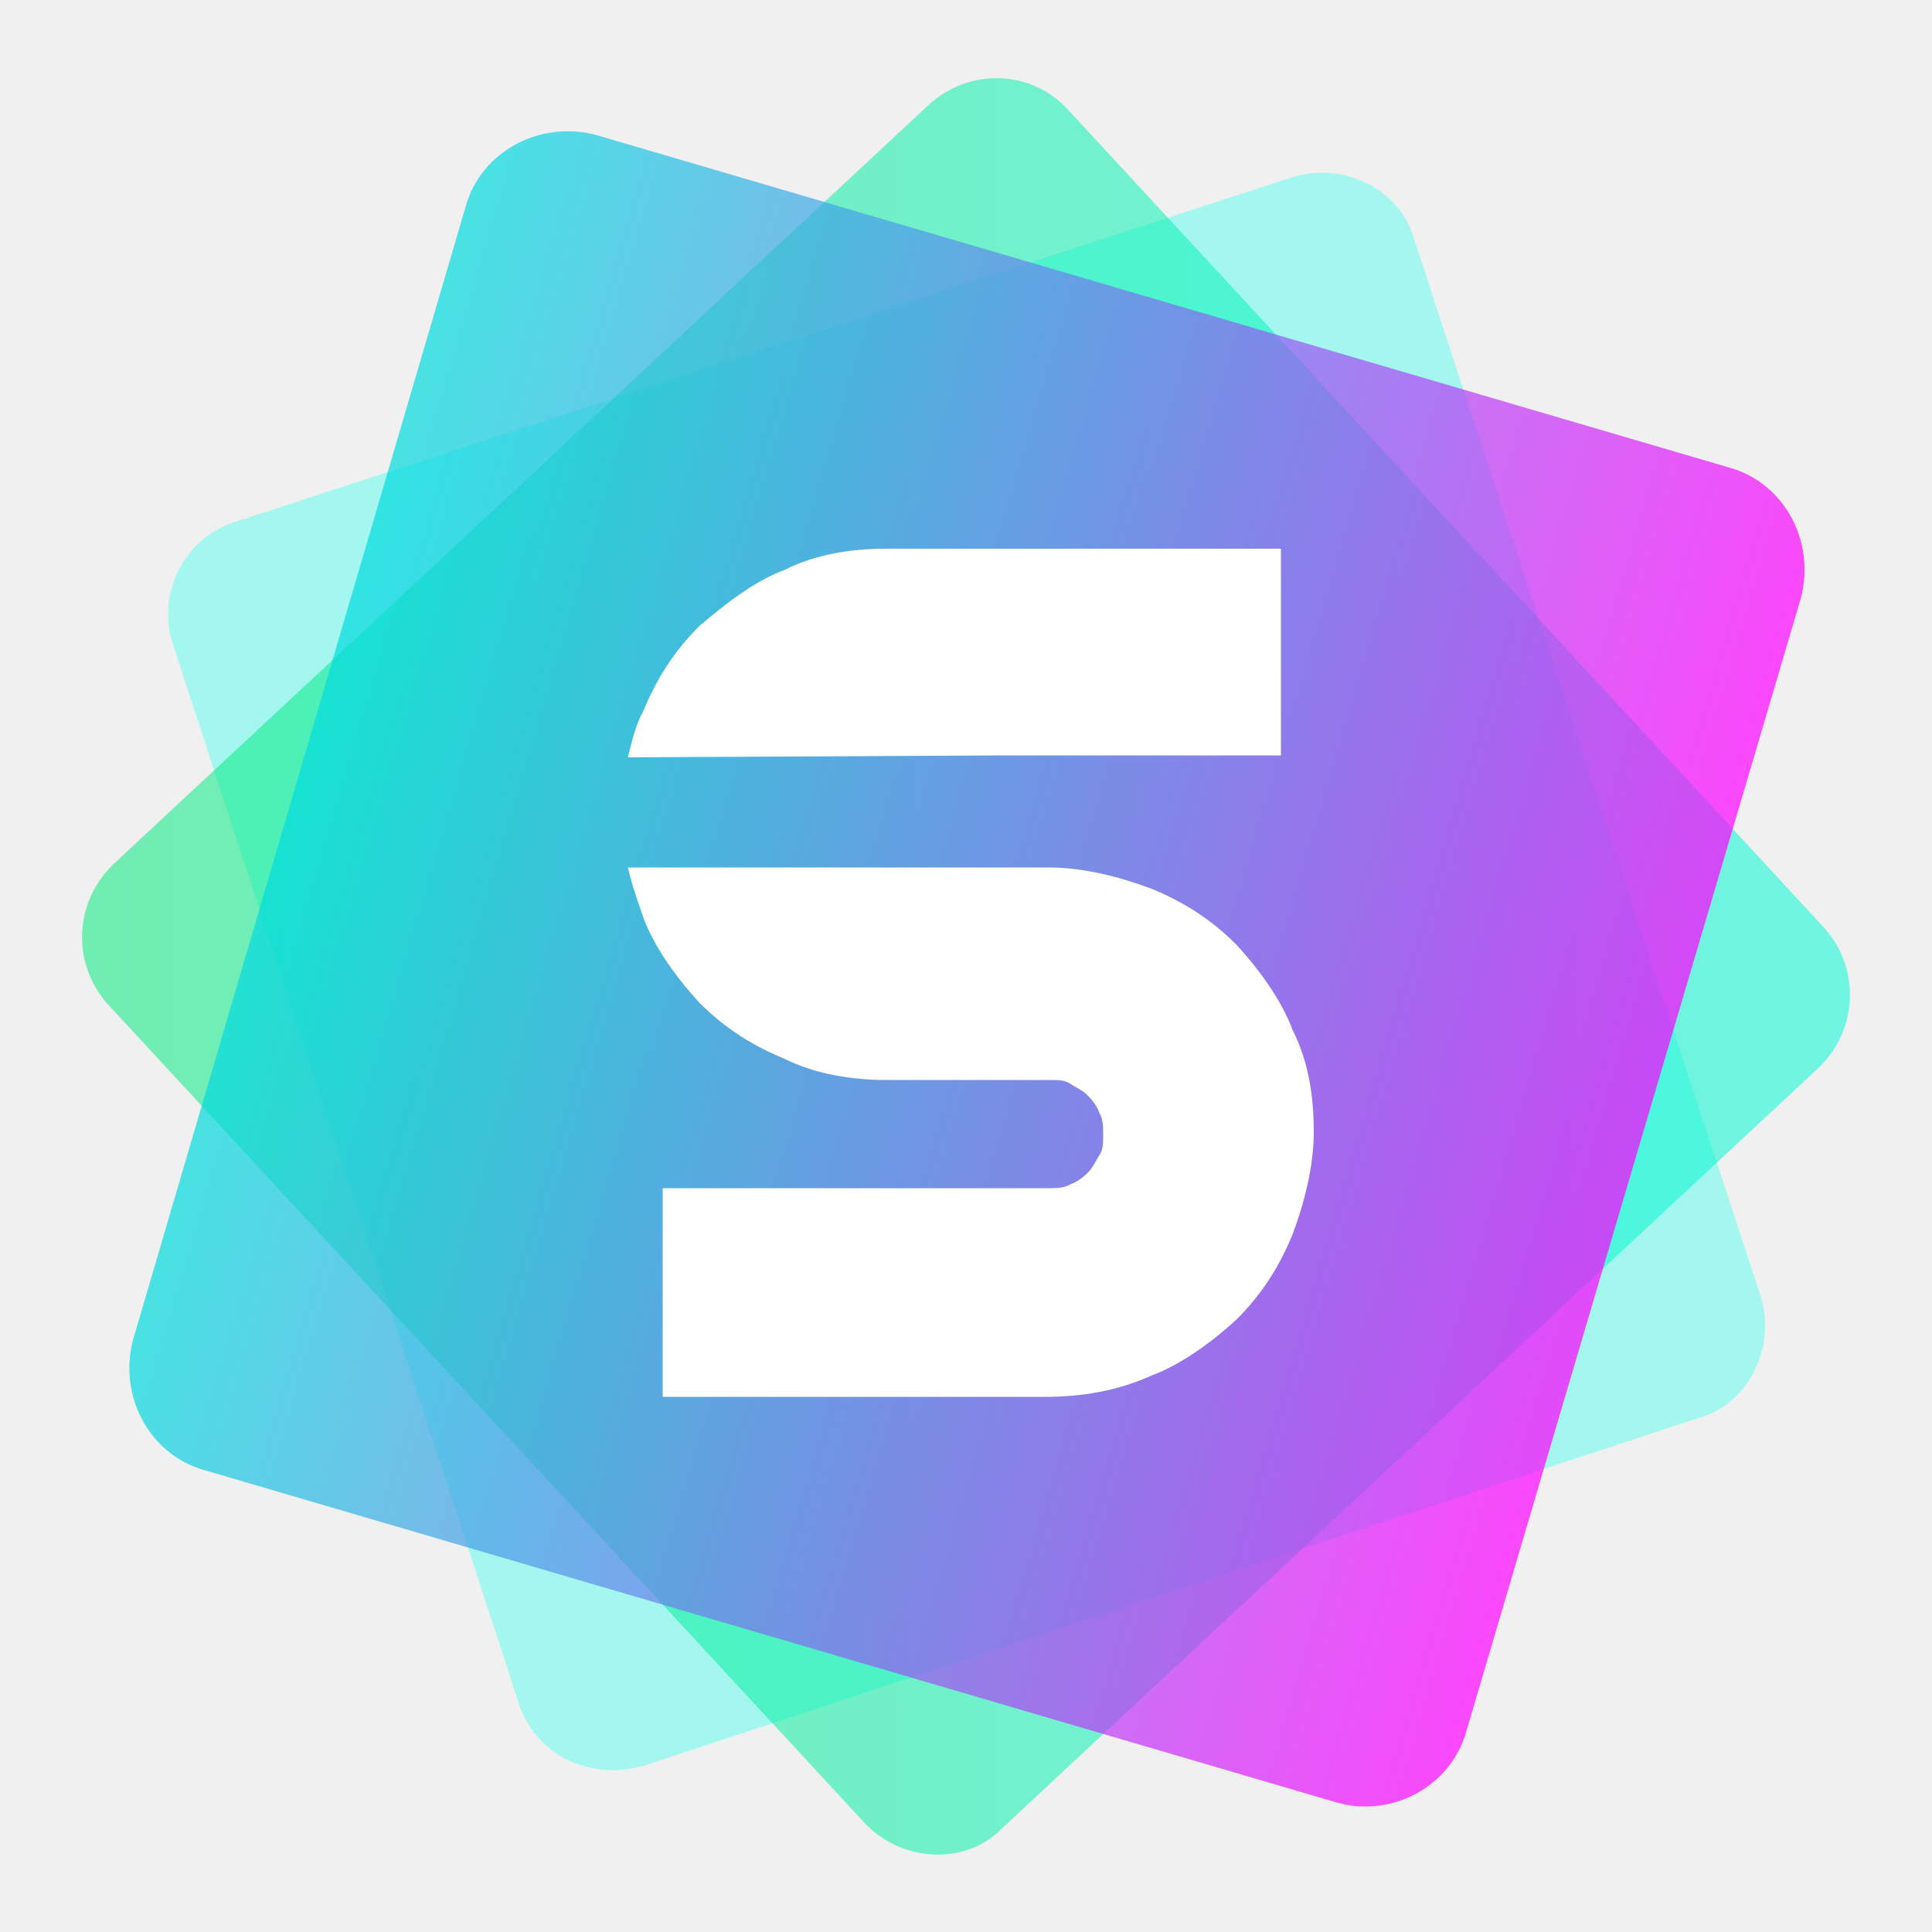
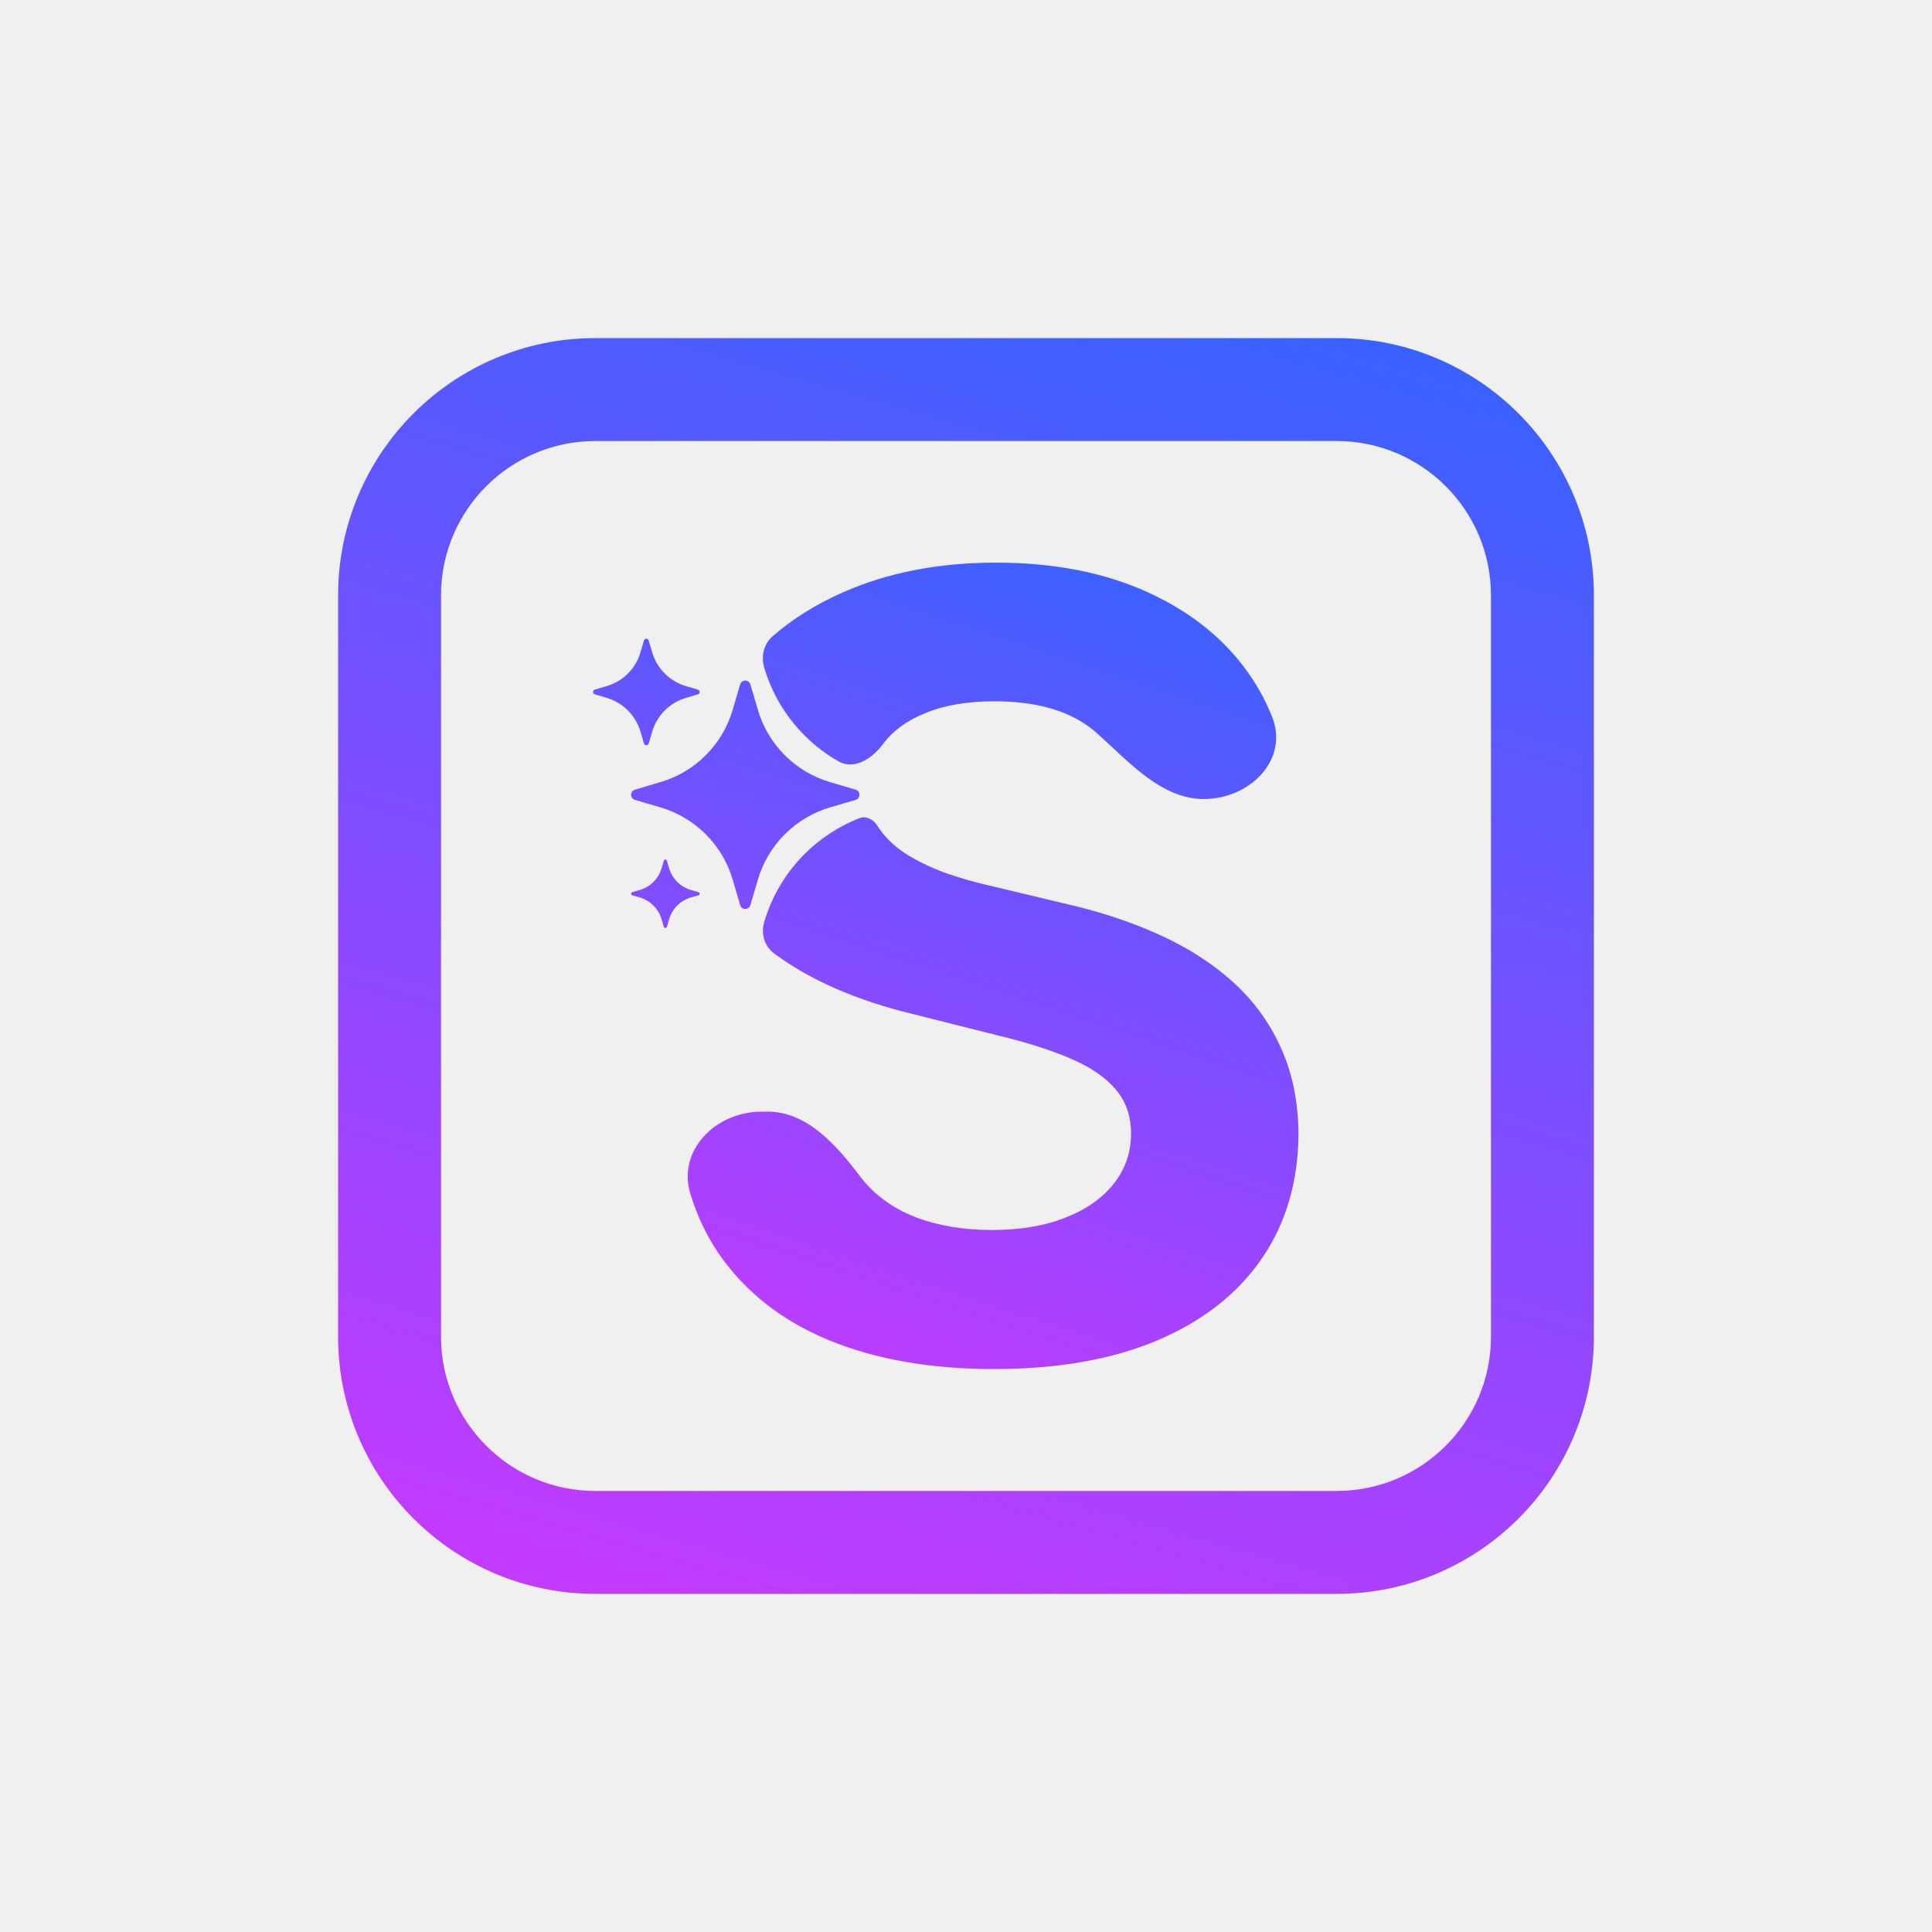
- <svg xmlns="http://www.w3.org/2000/svg" version="1.1" id="Layer_1" x="0px" y="0px" viewBox="0 0 100 100" style="enable-background:new 0 0 100 100;" xml:space="preserve">
-   <style type="text/css">
- 	.st0{opacity:0.83;enable-background:new    ;}
- 	.st1{fill:#95F9EF;}
- 	.st2{opacity:0.53;enable-background:new    ;}
- 	.st3{fill:url(#SVGID_1_);}
- 	.st4{opacity:0.7;enable-background:new    ;}
- 	.st5{fill:url(#SVGID_2_);}
- 	.st6{fill:#FFFFFF;}
- </style>
-   <g>
-     <g class="st0">
-       <path class="st1" d="M26.8,88L9,33.5C8,30.7,9.6,27.8,12.2,27L66.8,9.2c2.7-0.9,5.7,0.6,6.4,3.2l17.9,54.6    c0.9,2.7-0.6,5.7-3.2,6.4l-54.6,18C30.5,92.2,27.6,90.8,26.8,88z" />
-     </g>
-     <g class="st2">
-       <linearGradient id="SVGID_1_" gradientUnits="userSpaceOnUse" x1="4.238" y1="740" x2="95.762" y2="740" gradientTransform="matrix(1 0 0 1 0 -690)">
-         <stop offset="0" style="stop-color:#00E97B" />
-         <stop offset="1" style="stop-color:#00F9D7" />
-       </linearGradient>
-       <path class="st3" d="M44.7,94.3L5.6,52c-1.9-2.1-1.8-5.3,0.3-7.3L48.1,5.4c2.1-1.9,5.3-1.8,7.2,0.3L94.4,48    c1.9,2.1,1.8,5.3-0.3,7.3L51.9,94.6C50,96.6,46.6,96.4,44.7,94.3z" />
-     </g>
-     <g class="st4">
-       <linearGradient id="SVGID_2_" gradientUnits="userSpaceOnUse" x1="296.575" y1="-720.555" x2="368.593" y2="-720.555" gradientTransform="matrix(0.9591 0.2829 0.2829 -0.9591 -65.1611 -734.9626)">
-         <stop offset="0" style="stop-color:#00DBDE" />
-         <stop offset="1" style="stop-color:#FC00FF" />
-       </linearGradient>
-       <path class="st5" d="M69.2,93.3L10.6,76.1c-2.9-0.8-4.5-3.9-3.7-6.8l17.2-58.6c0.8-2.9,3.9-4.5,6.8-3.7l58.6,17.2    c2.9,0.8,4.5,3.9,3.7,6.8L75.9,89.6C75.1,92.5,72,94.1,69.2,93.3z" />
-     </g>
-     <g>
-       <path class="st6" d="M51.9,39.1L51.9,39.1h14.4V28.4H45.9c-1.9,0-3.7,0.3-5.3,1.1c-1.6,0.6-3.1,1.8-4.4,2.9    c-1.3,1.3-2.2,2.7-2.9,4.4c-0.4,0.7-0.6,1.6-0.8,2.4L51.9,39.1L51.9,39.1z" />
-       <path class="st6" d="M66.9,53.3c-0.6-1.6-1.8-3.2-2.9-4.4c-1.3-1.3-2.7-2.2-4.4-2.9c-1.6-0.6-3.5-1.1-5.3-1.1h-2.4h-6H32.5    c0.2,0.9,0.5,1.7,0.8,2.6c0.6,1.6,1.8,3.2,2.9,4.4c1.3,1.3,2.7,2.2,4.4,2.9c1.6,0.8,3.5,1.1,5.3,1.1h8.4c0.5,0,0.8,0,1.1,0.2    c0.3,0.2,0.6,0.3,0.9,0.6c0.3,0.3,0.5,0.6,0.6,0.9c0.2,0.3,0.2,0.8,0.2,1.1c0,0.5,0,0.8-0.2,1.1c-0.2,0.3-0.3,0.6-0.6,0.9    c-0.3,0.3-0.6,0.5-0.9,0.6c-0.3,0.2-0.8,0.2-1.1,0.2h-20v10.8h19.8c1.9,0,3.7-0.3,5.5-1.1c1.6-0.6,3.2-1.8,4.4-2.9    c1.3-1.3,2.2-2.7,2.9-4.4c0.6-1.6,1.1-3.5,1.1-5.3C68,56.6,67.7,54.9,66.9,53.3z" />
-     </g>
-   </g>
+ <svg xmlns="http://www.w3.org/2000/svg" width="40" height="40" viewBox="0 0 40 40" fill="none">
+   <path fill-rule="evenodd" clip-rule="evenodd" d="M27.672 9.131H12.328C10.562 9.131 9.131 10.562 9.131 12.328V27.672C9.131 29.438 10.562 30.869 12.328 30.869H27.672C29.438 30.869 30.869 29.438 30.869 27.672V12.328C30.869 10.562 29.438 9.131 27.672 9.131ZM12.328 7C9.385 7 7 9.385 7 12.328V27.672C7 30.615 9.385 33 12.328 33H27.672C30.615 33 33 30.615 33 27.672V12.328C33 9.385 30.615 7 27.672 7H12.328Z" fill="url(#paint0_linear_425_16)" />
+   <path fill-rule="evenodd" clip-rule="evenodd" d="M22.711 15.18C22.661 15.135 22.608 15.092 22.553 15.052C22.072 14.697 21.418 14.52 20.593 14.52C20.033 14.52 19.56 14.599 19.174 14.758C18.788 14.911 18.491 15.126 18.285 15.4C18.064 15.704 17.686 15.949 17.36 15.763C17.104 15.617 16.868 15.438 16.658 15.227C16.266 14.836 15.979 14.352 15.822 13.821C15.753 13.586 15.814 13.331 15.999 13.171C16.411 12.813 16.893 12.512 17.445 12.267C18.375 11.855 19.433 11.649 20.617 11.649C21.823 11.649 22.875 11.855 23.774 12.267C24.678 12.68 25.382 13.254 25.884 13.989C26.068 14.258 26.219 14.542 26.338 14.842C26.69 15.732 25.877 16.543 24.921 16.543C24.174 16.543 23.576 15.984 23.011 15.456C22.91 15.362 22.81 15.269 22.711 15.18ZM17.793 16.939C17.935 16.884 18.087 16.968 18.166 17.098C18.304 17.315 18.491 17.502 18.73 17.661C18.967 17.814 19.242 17.949 19.554 18.066C19.866 18.177 20.2 18.272 20.554 18.351L22.013 18.7C22.722 18.859 23.372 19.07 23.965 19.335C24.557 19.599 25.07 19.924 25.503 20.31C25.937 20.696 26.273 21.151 26.511 21.675C26.754 22.198 26.878 22.798 26.884 23.475C26.878 24.469 26.624 25.331 26.122 26.061C25.625 26.785 24.906 27.349 23.965 27.75C23.029 28.147 21.9 28.345 20.578 28.345C19.266 28.345 18.124 28.145 17.151 27.743C16.183 27.341 15.427 26.746 14.883 25.958C14.631 25.588 14.435 25.178 14.296 24.727C14.013 23.817 14.818 23.015 15.771 23.015H15.894C16.718 23.015 17.33 23.722 17.825 24.379C18.105 24.739 18.478 25.011 18.944 25.196C19.414 25.376 19.946 25.466 20.538 25.466C21.12 25.466 21.625 25.381 22.053 25.212C22.487 25.043 22.822 24.808 23.06 24.506C23.298 24.205 23.417 23.859 23.417 23.467C23.417 23.102 23.309 22.796 23.092 22.547C22.881 22.299 22.569 22.087 22.156 21.913C21.749 21.738 21.249 21.579 20.657 21.437L18.888 20.992C17.728 20.71 16.774 20.293 16.028 19.741C15.826 19.592 15.751 19.33 15.822 19.089C15.979 18.558 16.266 18.074 16.657 17.682C16.982 17.358 17.369 17.106 17.793 16.939ZM15.692 14.699L15.536 14.17C15.53 14.148 15.516 14.127 15.496 14.113C15.477 14.099 15.454 14.091 15.43 14.091C15.406 14.091 15.383 14.099 15.364 14.113C15.345 14.127 15.331 14.148 15.324 14.17L15.169 14.699C15.065 15.053 14.873 15.375 14.612 15.636C14.351 15.898 14.028 16.089 13.674 16.193L13.146 16.349C13.04 16.38 13.04 16.53 13.146 16.561L13.674 16.716C14.028 16.82 14.351 17.012 14.612 17.273C14.873 17.534 15.065 17.856 15.169 18.211L15.324 18.739C15.355 18.845 15.505 18.845 15.536 18.739L15.692 18.211C15.796 17.857 15.987 17.534 16.248 17.273C16.51 17.012 16.832 16.82 17.186 16.716L17.715 16.561C17.82 16.529 17.82 16.38 17.715 16.349L17.186 16.193C16.832 16.089 16.51 15.898 16.249 15.636C15.987 15.375 15.796 15.053 15.692 14.699ZM13.807 17.819L13.854 17.977C13.885 18.083 13.943 18.18 14.021 18.258C14.1 18.337 14.196 18.394 14.303 18.425L14.461 18.472C14.493 18.481 14.493 18.526 14.461 18.536L14.303 18.582C14.196 18.614 14.1 18.671 14.021 18.749C13.943 18.828 13.885 18.924 13.854 19.031L13.807 19.189C13.798 19.221 13.753 19.221 13.744 19.189L13.697 19.031C13.666 18.924 13.608 18.828 13.53 18.749C13.452 18.671 13.355 18.614 13.249 18.582L13.09 18.536C13.059 18.526 13.059 18.482 13.09 18.472L13.249 18.425C13.355 18.394 13.452 18.337 13.53 18.258C13.609 18.18 13.666 18.083 13.697 17.977L13.744 17.819C13.746 17.812 13.75 17.806 13.756 17.801C13.761 17.797 13.768 17.795 13.776 17.795C13.783 17.795 13.79 17.797 13.796 17.801C13.801 17.806 13.806 17.812 13.807 17.819ZM13.504 13.508L13.431 13.261C13.428 13.25 13.422 13.241 13.413 13.234C13.404 13.227 13.393 13.224 13.382 13.224C13.371 13.224 13.36 13.227 13.351 13.234C13.342 13.241 13.335 13.25 13.332 13.261L13.26 13.508C13.211 13.673 13.122 13.823 13 13.945C12.878 14.067 12.728 14.156 12.562 14.205L12.316 14.277C12.266 14.292 12.266 14.362 12.316 14.376L12.562 14.449C12.728 14.498 12.878 14.587 13 14.709C13.122 14.831 13.211 14.981 13.26 15.146L13.332 15.393C13.347 15.442 13.417 15.442 13.431 15.393L13.504 15.147C13.552 14.981 13.642 14.831 13.764 14.709C13.886 14.587 14.036 14.498 14.201 14.449L14.448 14.376C14.497 14.362 14.497 14.292 14.448 14.278L14.201 14.205C14.036 14.156 13.886 14.067 13.764 13.945C13.642 13.823 13.552 13.673 13.504 13.508Z" fill="url(#paint1_linear_425_16)" />
+   <defs>
+     <linearGradient id="paint0_linear_425_16" x1="8.693" y1="32.695" x2="17.16" y2="3.239" gradientUnits="userSpaceOnUse">
+       <stop stop-color="#C639FF" />
+       <stop offset="1" stop-color="#3662FF" />
+     </linearGradient>
+     <linearGradient id="paint1_linear_425_16" x1="13.23" y1="28.149" x2="19.303" y2="9.666" gradientUnits="userSpaceOnUse">
+       <stop stop-color="#C639FF" />
+       <stop offset="1" stop-color="#3662FF" />
+     </linearGradient>
+   </defs>
</svg>
